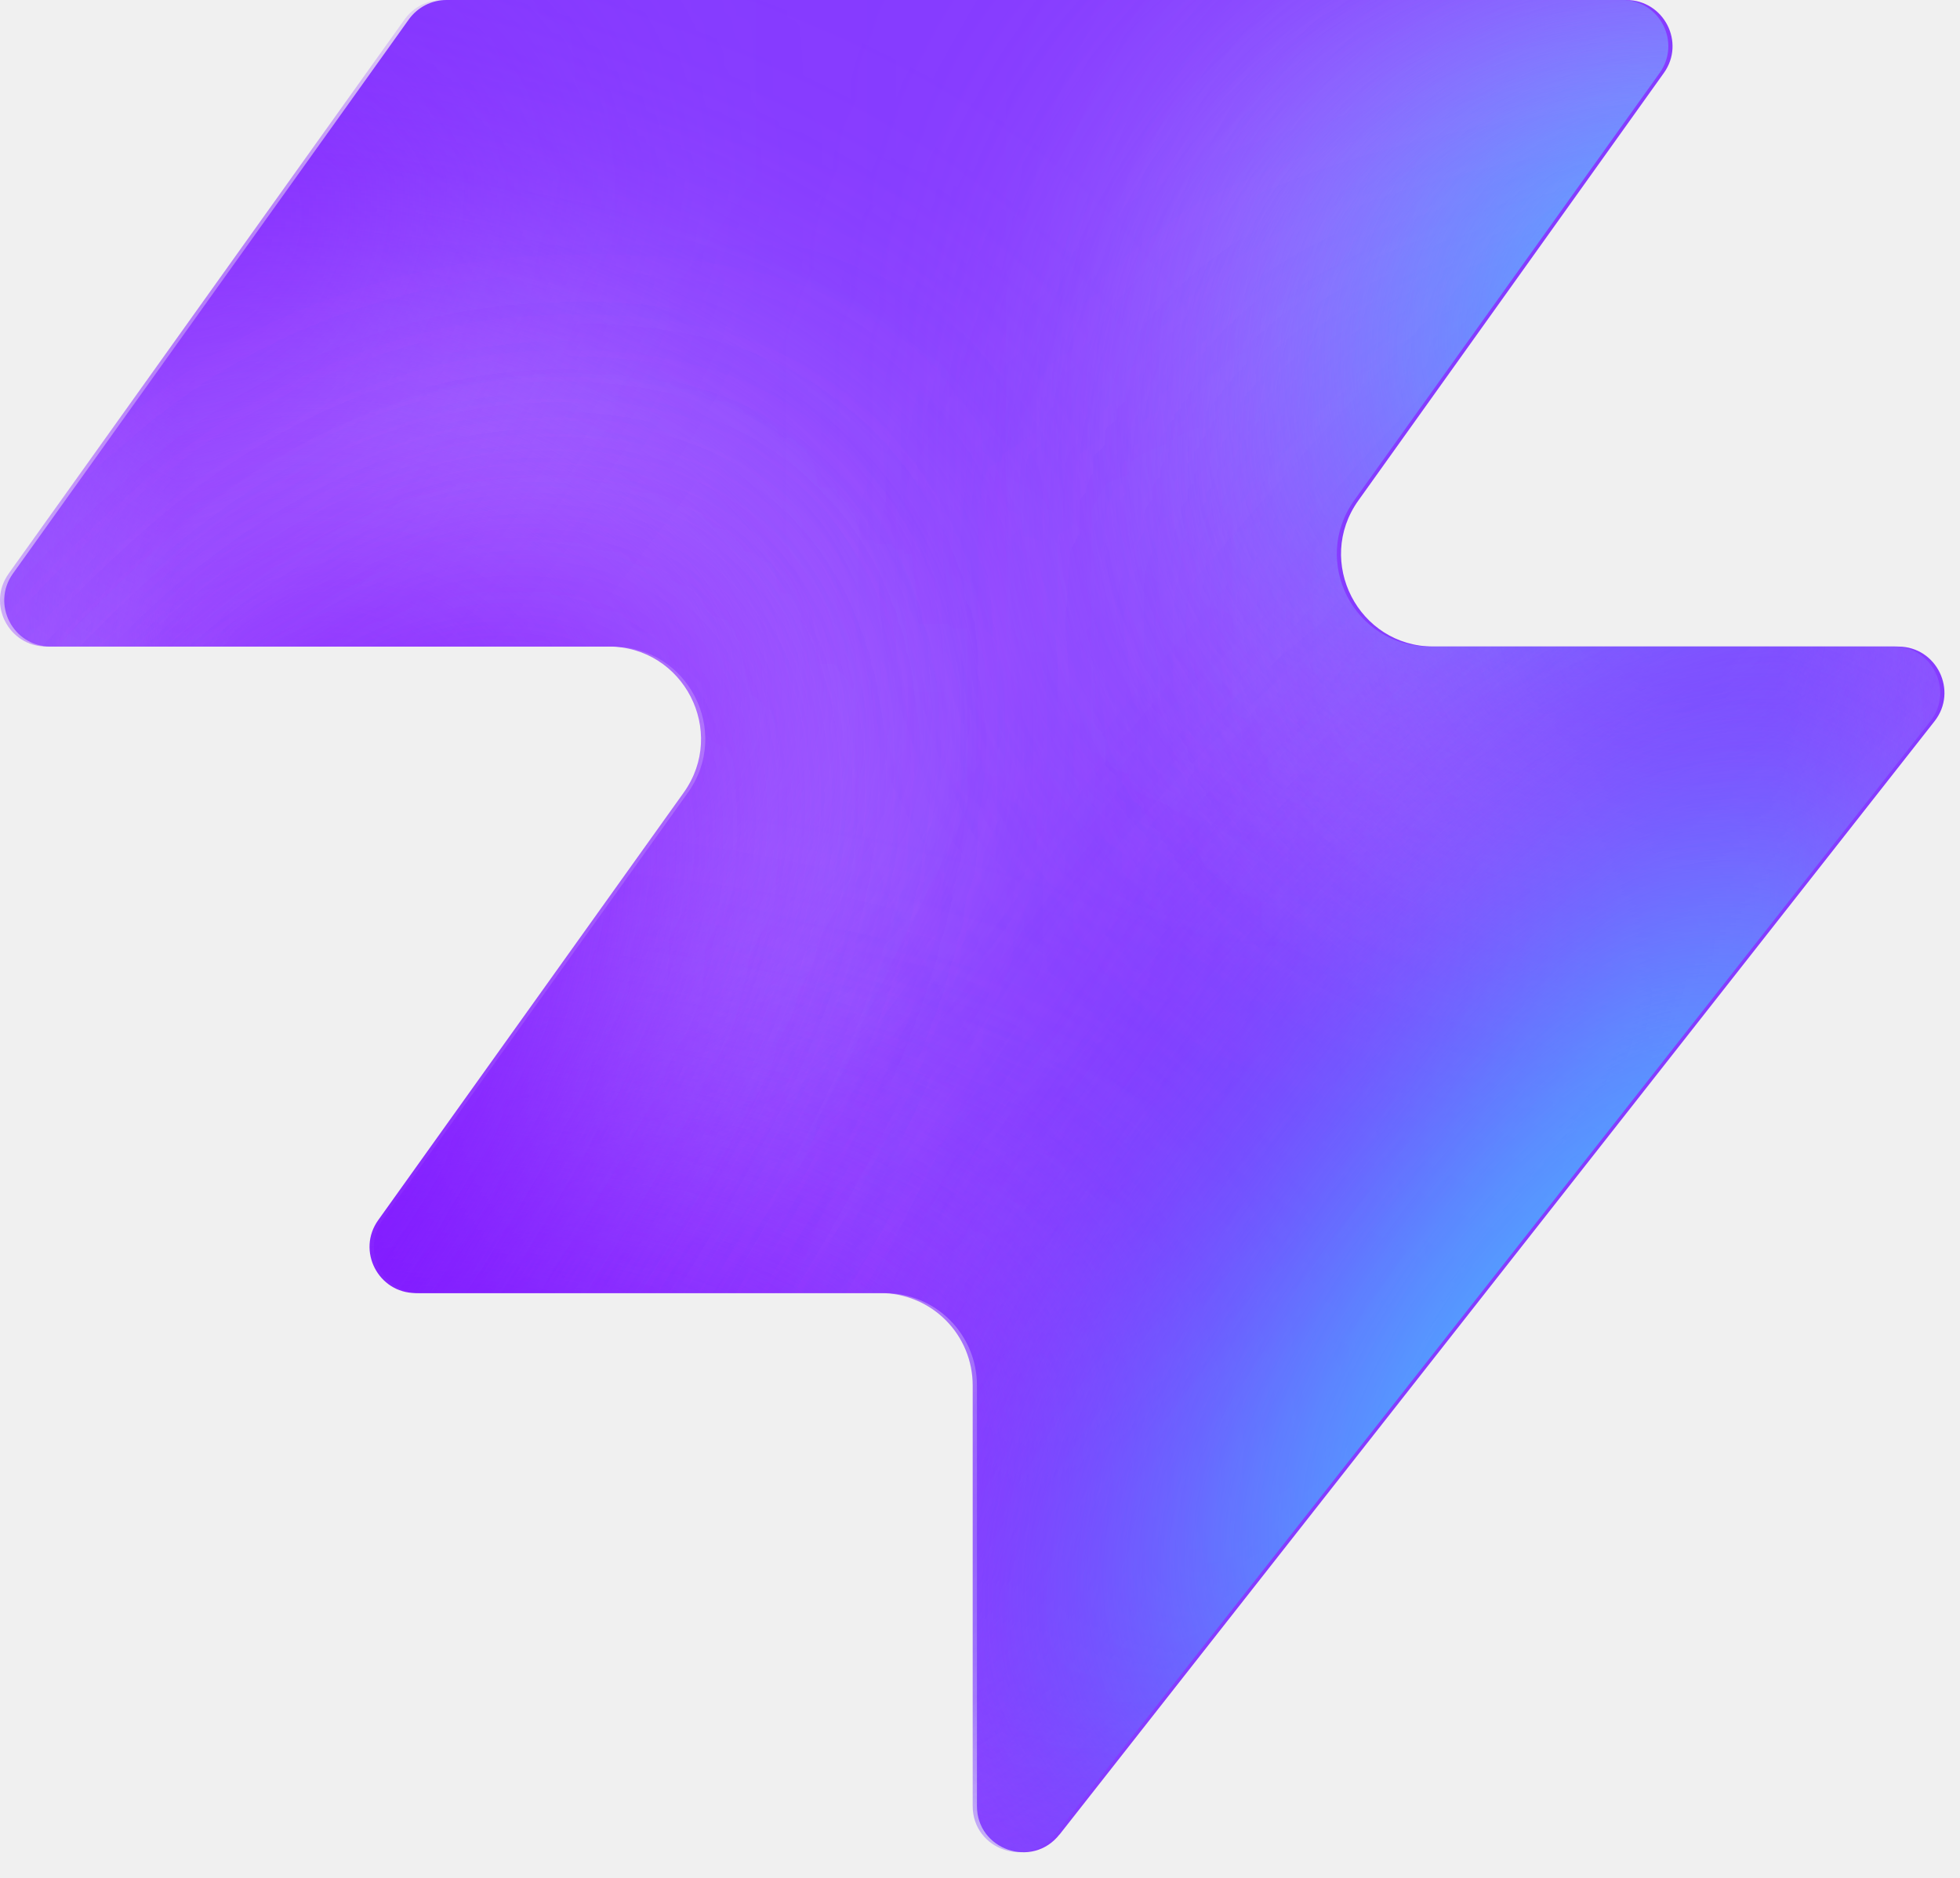
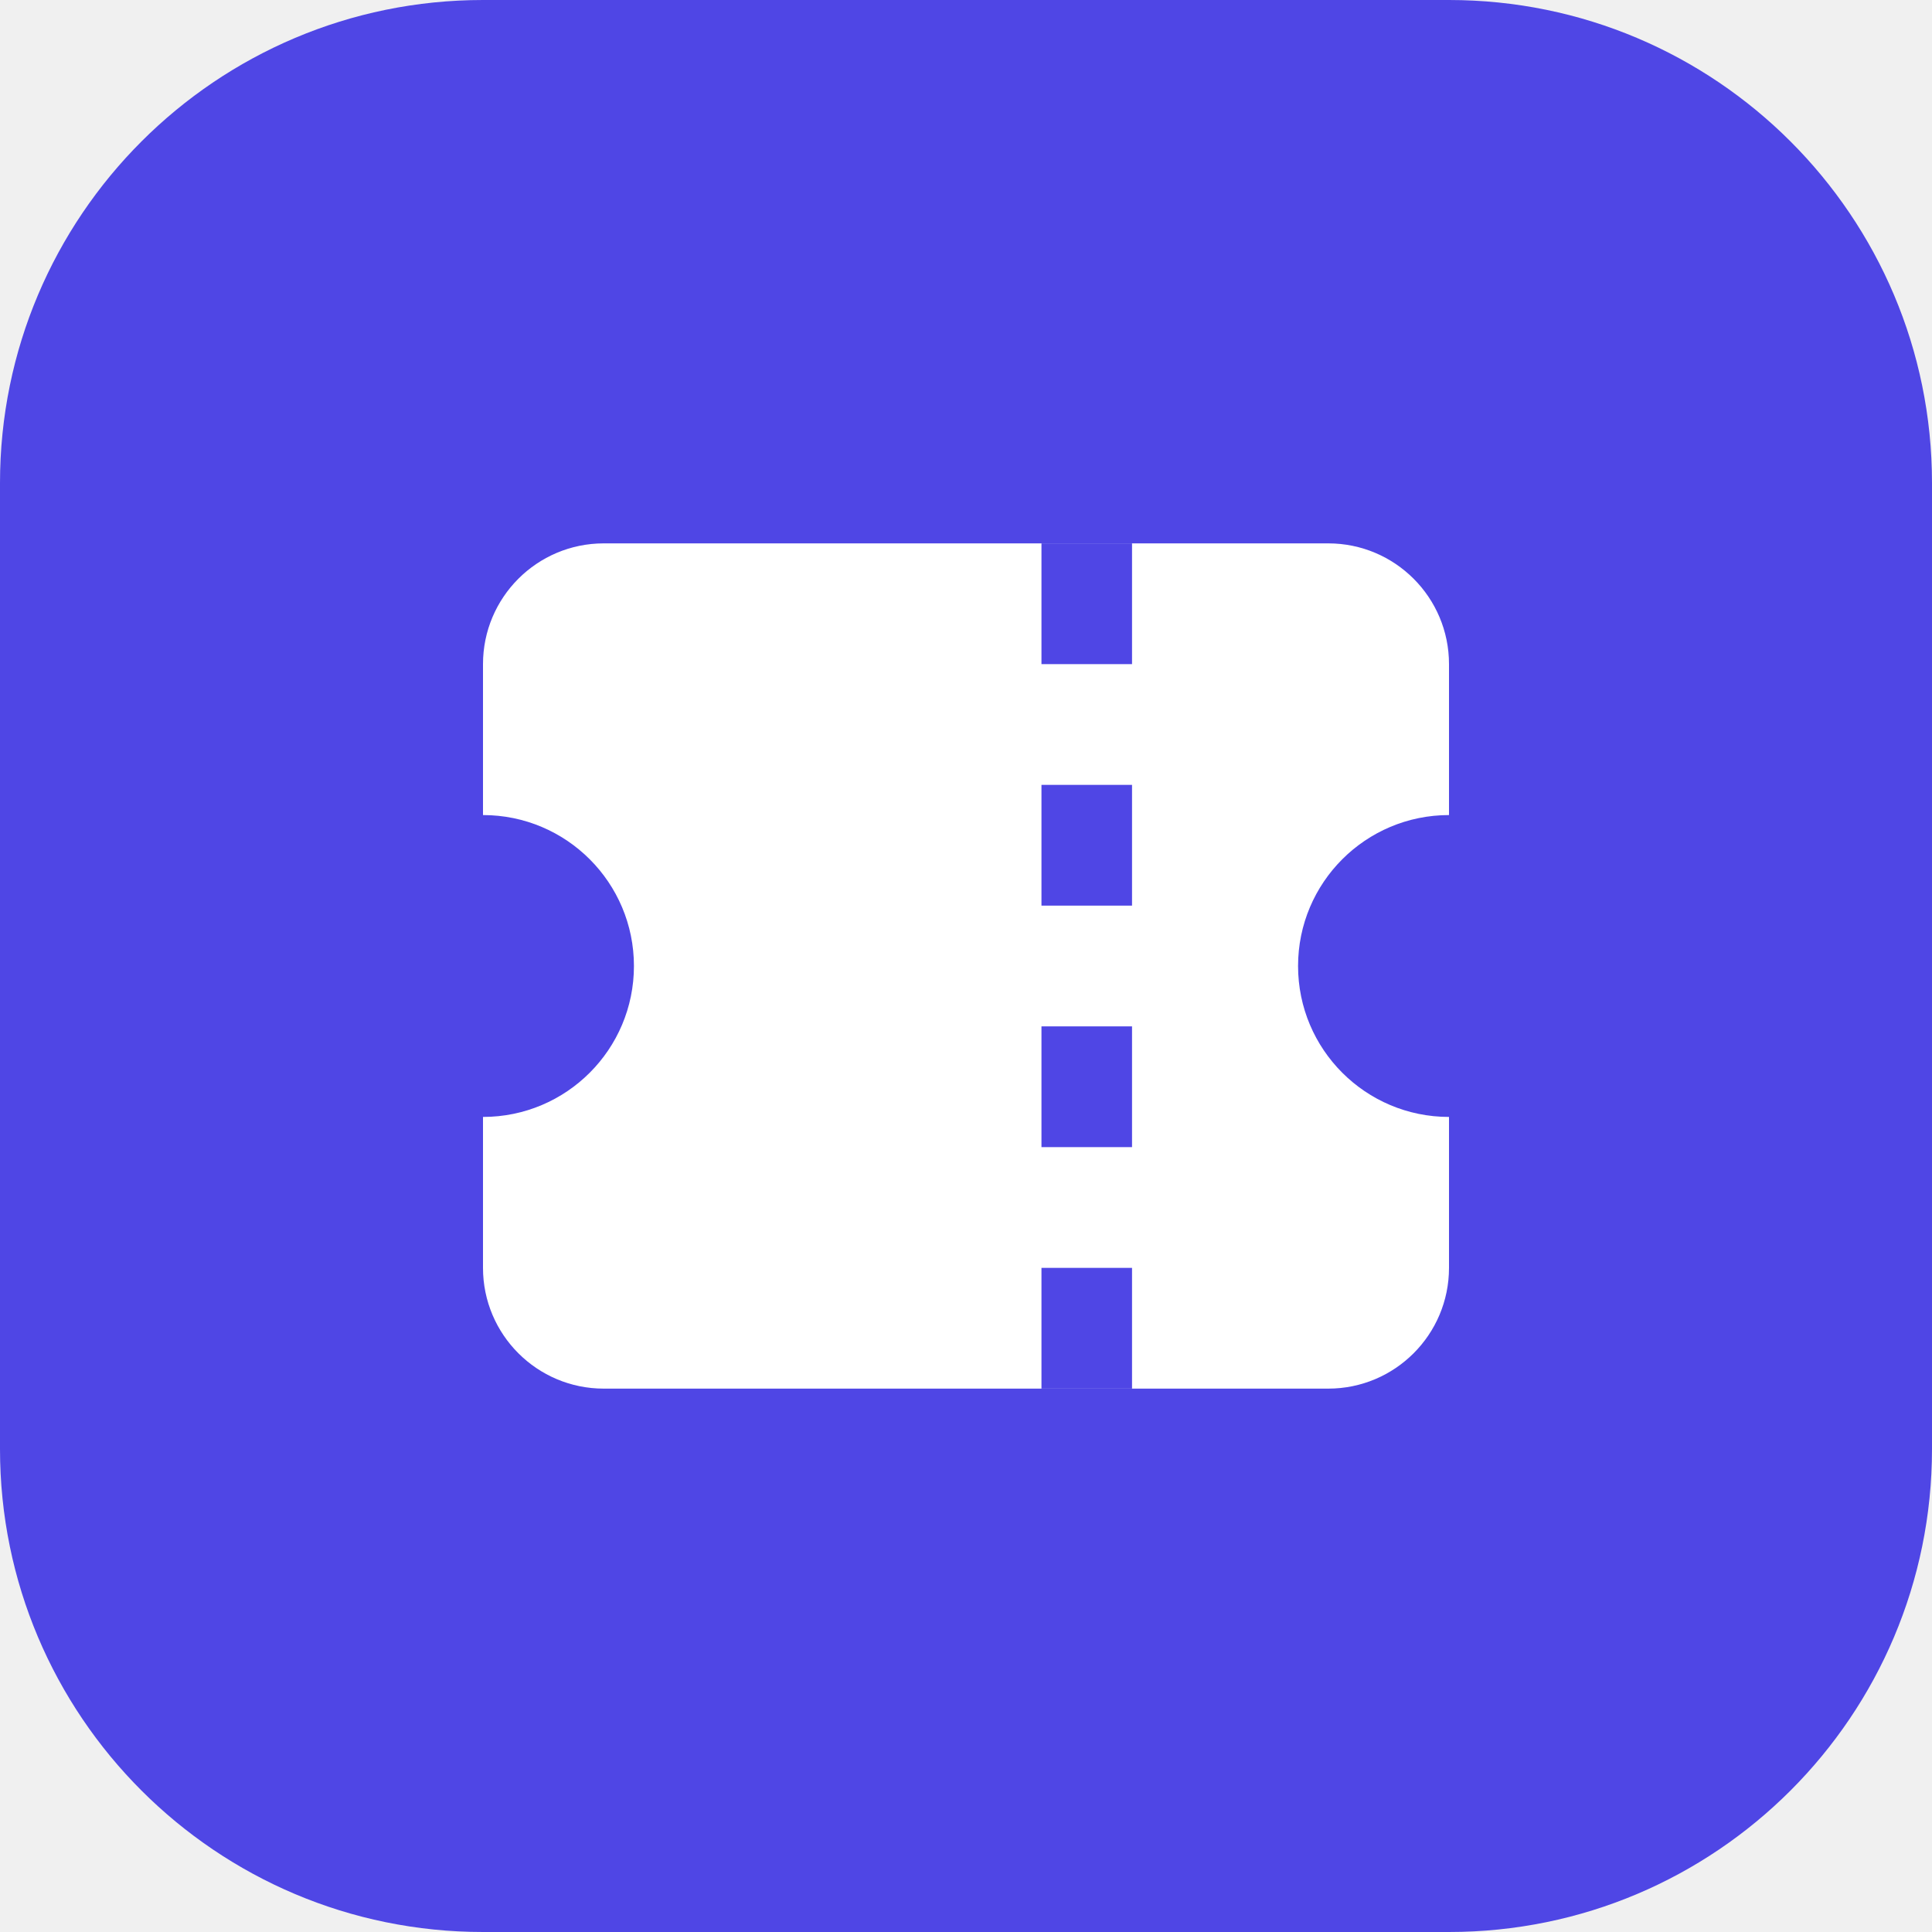
- <svg xmlns="http://www.w3.org/2000/svg" width="48" height="46" fill="none" viewBox="0 0 48 46">
-   <path fill="#863bff" d="M25.946 44.938c-.664.845-2.021.375-2.021-.698V33.937a2.26 2.26 0 0 0-2.262-2.262H10.287c-.92 0-1.456-1.04-.92-1.788l7.48-10.471c1.07-1.497 0-3.578-1.842-3.578H1.237c-.92 0-1.456-1.04-.92-1.788L10.013.474c.214-.297.556-.474.92-.474h28.894c.92 0 1.456 1.04.92 1.788l-7.48 10.471c-1.07 1.498 0 3.579 1.842 3.579h11.377c.943 0 1.473 1.088.89 1.83L25.947 44.94z" style="fill:#863bff;fill:color(display-p3 .525 .23 1);fill-opacity:1" />
-   <mask id="a" width="48" height="46" x="0" y="0" maskUnits="userSpaceOnUse" style="mask-type:alpha">
-     <path fill="#000" d="M25.842 44.938c-.664.844-2.021.375-2.021-.698V33.937a2.26 2.26 0 0 0-2.262-2.262H10.183c-.92 0-1.456-1.04-.92-1.788l7.48-10.471c1.07-1.498 0-3.579-1.842-3.579H1.133c-.92 0-1.456-1.04-.92-1.787L9.91.473c.214-.297.556-.474.92-.474h28.894c.92 0 1.456 1.04.92 1.788l-7.48 10.471c-1.07 1.498 0 3.578 1.842 3.578h11.377c.943 0 1.473 1.088.89 1.832L25.843 44.94z" style="fill:#000;fill-opacity:1" />
-   </mask>
-   <g mask="url(#a)">
-     <g filter="url(#b)">
-       <ellipse cx="5.508" cy="14.704" fill="#ede6ff" rx="5.508" ry="14.704" style="fill:#ede6ff;fill:color(display-p3 .927 .903 1);fill-opacity:1" transform="matrix(.00324 1 1 -.00324 -4.47 31.516)" />
-     </g>
-     <g filter="url(#c)">
-       <ellipse cx="10.399" cy="29.851" fill="#ede6ff" rx="10.399" ry="29.851" style="fill:#ede6ff;fill:color(display-p3 .927 .903 1);fill-opacity:1" transform="matrix(.00324 1 1 -.00324 -39.328 7.883)" />
-     </g>
-     <g filter="url(#d)">
-       <ellipse cx="5.508" cy="30.487" fill="#7e14ff" rx="5.508" ry="30.487" style="fill:#7e14ff;fill:color(display-p3 .492 .077 1);fill-opacity:1" transform="rotate(89.814 -25.913 -14.639)scale(1 -1)" />
-     </g>
-     <g filter="url(#e)">
-       <ellipse cx="5.508" cy="30.599" fill="#7e14ff" rx="5.508" ry="30.599" style="fill:#7e14ff;fill:color(display-p3 .492 .077 1);fill-opacity:1" transform="rotate(89.814 -32.644 -3.334)scale(1 -1)" />
-     </g>
-     <g filter="url(#f)">
-       <ellipse cx="5.508" cy="30.599" fill="#7e14ff" rx="5.508" ry="30.599" style="fill:#7e14ff;fill:color(display-p3 .492 .077 1);fill-opacity:1" transform="matrix(.00324 1 1 -.00324 -34.34 30.47)" />
-     </g>
-     <g filter="url(#g)">
-       <ellipse cx="14.072" cy="22.078" fill="#ede6ff" rx="14.072" ry="22.078" style="fill:#ede6ff;fill:color(display-p3 .927 .903 1);fill-opacity:1" transform="rotate(93.35 24.506 48.493)scale(-1 1)" />
-     </g>
-     <g filter="url(#h)">
-       <ellipse cx="3.47" cy="21.501" fill="#7e14ff" rx="3.47" ry="21.501" style="fill:#7e14ff;fill:color(display-p3 .492 .077 1);fill-opacity:1" transform="rotate(89.009 28.708 47.59)scale(-1 1)" />
-     </g>
-     <g filter="url(#i)">
-       <ellipse cx="3.47" cy="21.501" fill="#7e14ff" rx="3.47" ry="21.501" style="fill:#7e14ff;fill:color(display-p3 .492 .077 1);fill-opacity:1" transform="rotate(89.009 28.708 47.59)scale(-1 1)" />
-     </g>
-     <g filter="url(#j)">
-       <ellipse cx=".387" cy="8.972" fill="#7e14ff" rx="4.407" ry="29.108" style="fill:#7e14ff;fill:color(display-p3 .492 .077 1);fill-opacity:1" transform="rotate(39.51 .387 8.972)" />
-     </g>
-     <g filter="url(#k)">
-       <ellipse cx="47.523" cy="-6.092" fill="#7e14ff" rx="4.407" ry="29.108" style="fill:#7e14ff;fill:color(display-p3 .492 .077 1);fill-opacity:1" transform="rotate(37.892 47.523 -6.092)" />
-     </g>
-     <g filter="url(#l)">
-       <ellipse cx="41.412" cy="6.333" fill="#47bfff" rx="5.971" ry="9.665" style="fill:#47bfff;fill:color(display-p3 .28 .748 1);fill-opacity:1" transform="rotate(37.892 41.412 6.333)" />
-     </g>
-     <g filter="url(#m)">
-       <ellipse cx="-1.879" cy="38.332" fill="#7e14ff" rx="4.407" ry="29.108" style="fill:#7e14ff;fill:color(display-p3 .492 .077 1);fill-opacity:1" transform="rotate(37.892 -1.88 38.332)" />
-     </g>
-     <g filter="url(#n)">
-       <ellipse cx="-1.879" cy="38.332" fill="#7e14ff" rx="4.407" ry="29.108" style="fill:#7e14ff;fill:color(display-p3 .492 .077 1);fill-opacity:1" transform="rotate(37.892 -1.88 38.332)" />
-     </g>
-     <g filter="url(#o)">
-       <ellipse cx="35.651" cy="29.907" fill="#7e14ff" rx="4.407" ry="29.108" style="fill:#7e14ff;fill:color(display-p3 .492 .077 1);fill-opacity:1" transform="rotate(37.892 35.651 29.907)" />
-     </g>
-     <g filter="url(#p)">
-       <ellipse cx="38.418" cy="32.4" fill="#47bfff" rx="5.971" ry="15.297" style="fill:#47bfff;fill:color(display-p3 .28 .748 1);fill-opacity:1" transform="rotate(37.892 38.418 32.4)" />
-     </g>
-   </g>
-   <defs>
-     <filter id="b" width="60.045" height="41.654" x="-19.77" y="16.149" color-interpolation-filters="sRGB" filterUnits="userSpaceOnUse">
-       <feFlood flood-opacity="0" result="BackgroundImageFix" />
-       <feBlend in="SourceGraphic" in2="BackgroundImageFix" result="shape" />
-       <feGaussianBlur result="effect1_foregroundBlur_2002_17158" stdDeviation="7.659" />
-     </filter>
-     <filter id="c" width="90.34" height="51.437" x="-54.613" y="-7.533" color-interpolation-filters="sRGB" filterUnits="userSpaceOnUse">
-       <feFlood flood-opacity="0" result="BackgroundImageFix" />
-       <feBlend in="SourceGraphic" in2="BackgroundImageFix" result="shape" />
-       <feGaussianBlur result="effect1_foregroundBlur_2002_17158" stdDeviation="7.659" />
-     </filter>
-     <filter id="d" width="79.355" height="29.4" x="-49.64" y="2.03" color-interpolation-filters="sRGB" filterUnits="userSpaceOnUse">
-       <feFlood flood-opacity="0" result="BackgroundImageFix" />
-       <feBlend in="SourceGraphic" in2="BackgroundImageFix" result="shape" />
-       <feGaussianBlur result="effect1_foregroundBlur_2002_17158" stdDeviation="4.596" />
-     </filter>
-     <filter id="e" width="79.579" height="29.4" x="-45.045" y="20.029" color-interpolation-filters="sRGB" filterUnits="userSpaceOnUse">
-       <feFlood flood-opacity="0" result="BackgroundImageFix" />
-       <feBlend in="SourceGraphic" in2="BackgroundImageFix" result="shape" />
-       <feGaussianBlur result="effect1_foregroundBlur_2002_17158" stdDeviation="4.596" />
-     </filter>
-     <filter id="f" width="79.579" height="29.4" x="-43.513" y="21.178" color-interpolation-filters="sRGB" filterUnits="userSpaceOnUse">
-       <feFlood flood-opacity="0" result="BackgroundImageFix" />
-       <feBlend in="SourceGraphic" in2="BackgroundImageFix" result="shape" />
-       <feGaussianBlur result="effect1_foregroundBlur_2002_17158" stdDeviation="4.596" />
-     </filter>
-     <filter id="g" width="74.749" height="58.852" x="15.756" y="-17.901" color-interpolation-filters="sRGB" filterUnits="userSpaceOnUse">
-       <feFlood flood-opacity="0" result="BackgroundImageFix" />
-       <feBlend in="SourceGraphic" in2="BackgroundImageFix" result="shape" />
-       <feGaussianBlur result="effect1_foregroundBlur_2002_17158" stdDeviation="7.659" />
-     </filter>
-     <filter id="h" width="61.377" height="25.362" x="23.548" y="2.284" color-interpolation-filters="sRGB" filterUnits="userSpaceOnUse">
-       <feFlood flood-opacity="0" result="BackgroundImageFix" />
-       <feBlend in="SourceGraphic" in2="BackgroundImageFix" result="shape" />
-       <feGaussianBlur result="effect1_foregroundBlur_2002_17158" stdDeviation="4.596" />
-     </filter>
-     <filter id="i" width="61.377" height="25.362" x="23.548" y="2.284" color-interpolation-filters="sRGB" filterUnits="userSpaceOnUse">
-       <feFlood flood-opacity="0" result="BackgroundImageFix" />
-       <feBlend in="SourceGraphic" in2="BackgroundImageFix" result="shape" />
-       <feGaussianBlur result="effect1_foregroundBlur_2002_17158" stdDeviation="4.596" />
-     </filter>
-     <filter id="j" width="56.045" height="63.649" x="-27.636" y="-22.853" color-interpolation-filters="sRGB" filterUnits="userSpaceOnUse">
-       <feFlood flood-opacity="0" result="BackgroundImageFix" />
-       <feBlend in="SourceGraphic" in2="BackgroundImageFix" result="shape" />
-       <feGaussianBlur result="effect1_foregroundBlur_2002_17158" stdDeviation="4.596" />
-     </filter>
-     <filter id="k" width="54.814" height="64.646" x="20.116" y="-38.415" color-interpolation-filters="sRGB" filterUnits="userSpaceOnUse">
-       <feFlood flood-opacity="0" result="BackgroundImageFix" />
-       <feBlend in="SourceGraphic" in2="BackgroundImageFix" result="shape" />
-       <feGaussianBlur result="effect1_foregroundBlur_2002_17158" stdDeviation="4.596" />
-     </filter>
-     <filter id="l" width="33.541" height="35.313" x="24.641" y="-11.323" color-interpolation-filters="sRGB" filterUnits="userSpaceOnUse">
-       <feFlood flood-opacity="0" result="BackgroundImageFix" />
-       <feBlend in="SourceGraphic" in2="BackgroundImageFix" result="shape" />
-       <feGaussianBlur result="effect1_foregroundBlur_2002_17158" stdDeviation="4.596" />
-     </filter>
-     <filter id="m" width="54.814" height="64.646" x="-29.286" y="6.009" color-interpolation-filters="sRGB" filterUnits="userSpaceOnUse">
-       <feFlood flood-opacity="0" result="BackgroundImageFix" />
-       <feBlend in="SourceGraphic" in2="BackgroundImageFix" result="shape" />
-       <feGaussianBlur result="effect1_foregroundBlur_2002_17158" stdDeviation="4.596" />
-     </filter>
-     <filter id="n" width="54.814" height="64.646" x="-29.286" y="6.009" color-interpolation-filters="sRGB" filterUnits="userSpaceOnUse">
-       <feFlood flood-opacity="0" result="BackgroundImageFix" />
-       <feBlend in="SourceGraphic" in2="BackgroundImageFix" result="shape" />
-       <feGaussianBlur result="effect1_foregroundBlur_2002_17158" stdDeviation="4.596" />
-     </filter>
-     <filter id="o" width="54.814" height="64.646" x="8.244" y="-2.416" color-interpolation-filters="sRGB" filterUnits="userSpaceOnUse">
-       <feFlood flood-opacity="0" result="BackgroundImageFix" />
-       <feBlend in="SourceGraphic" in2="BackgroundImageFix" result="shape" />
-       <feGaussianBlur result="effect1_foregroundBlur_2002_17158" stdDeviation="4.596" />
-     </filter>
-     <filter id="p" width="39.409" height="43.623" x="18.713" y="10.588" color-interpolation-filters="sRGB" filterUnits="userSpaceOnUse">
-       <feFlood flood-opacity="0" result="BackgroundImageFix" />
-       <feBlend in="SourceGraphic" in2="BackgroundImageFix" result="shape" />
-       <feGaussianBlur result="effect1_foregroundBlur_2002_17158" stdDeviation="4.596" />
-     </filter>
-   </defs>
+ <svg xmlns="http://www.w3.org/2000/svg" viewBox="0 0 32 32">
+   <rect width="32" height="32" rx="8" fill="#4f46e5" />
+   <path d="M8 11a2 2 0 0 1 2-2h12a2 2 0 0 1 2 2v2.5a2.5 2.5 0 0 0 0 5V21a2 2 0 0 1-2 2H10a2 2 0 0 1-2-2v-2.5a2.5 2.5 0 0 0 0-5z" fill="#fff" />
+   <path d="M18 9v14" stroke="#4f46e5" stroke-width="1.5" stroke-dasharray="2 2" />
</svg>
